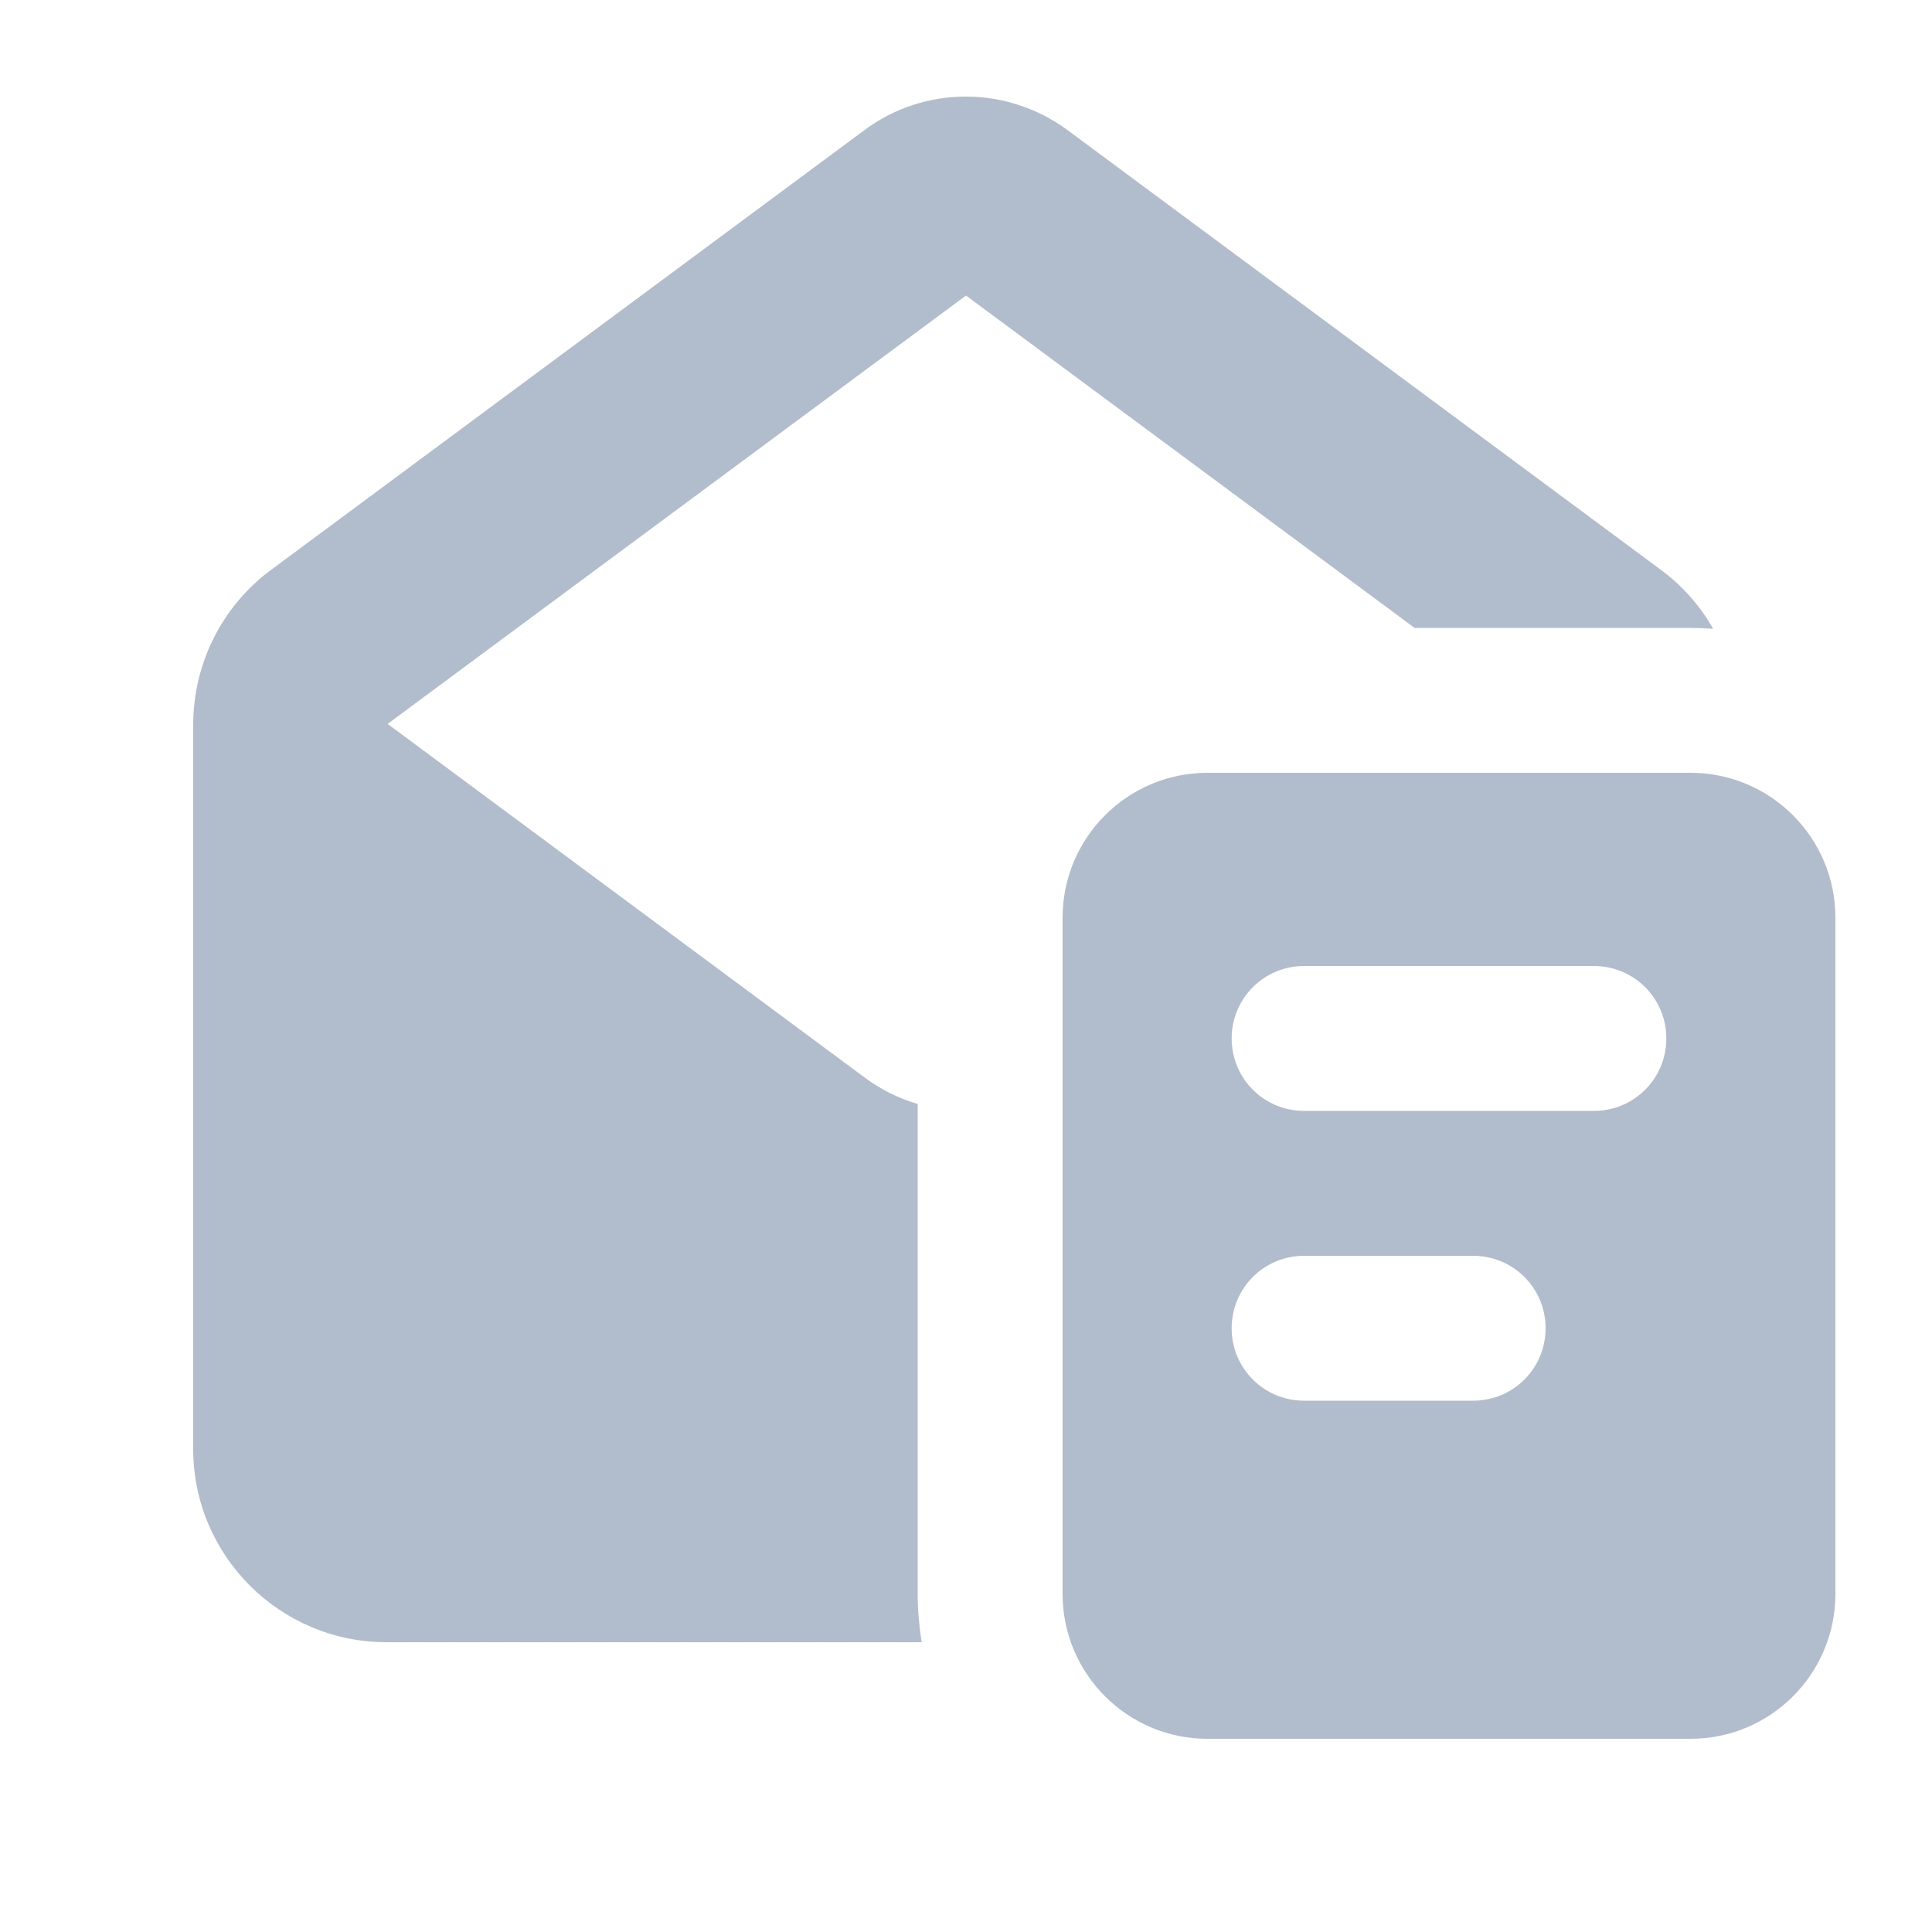
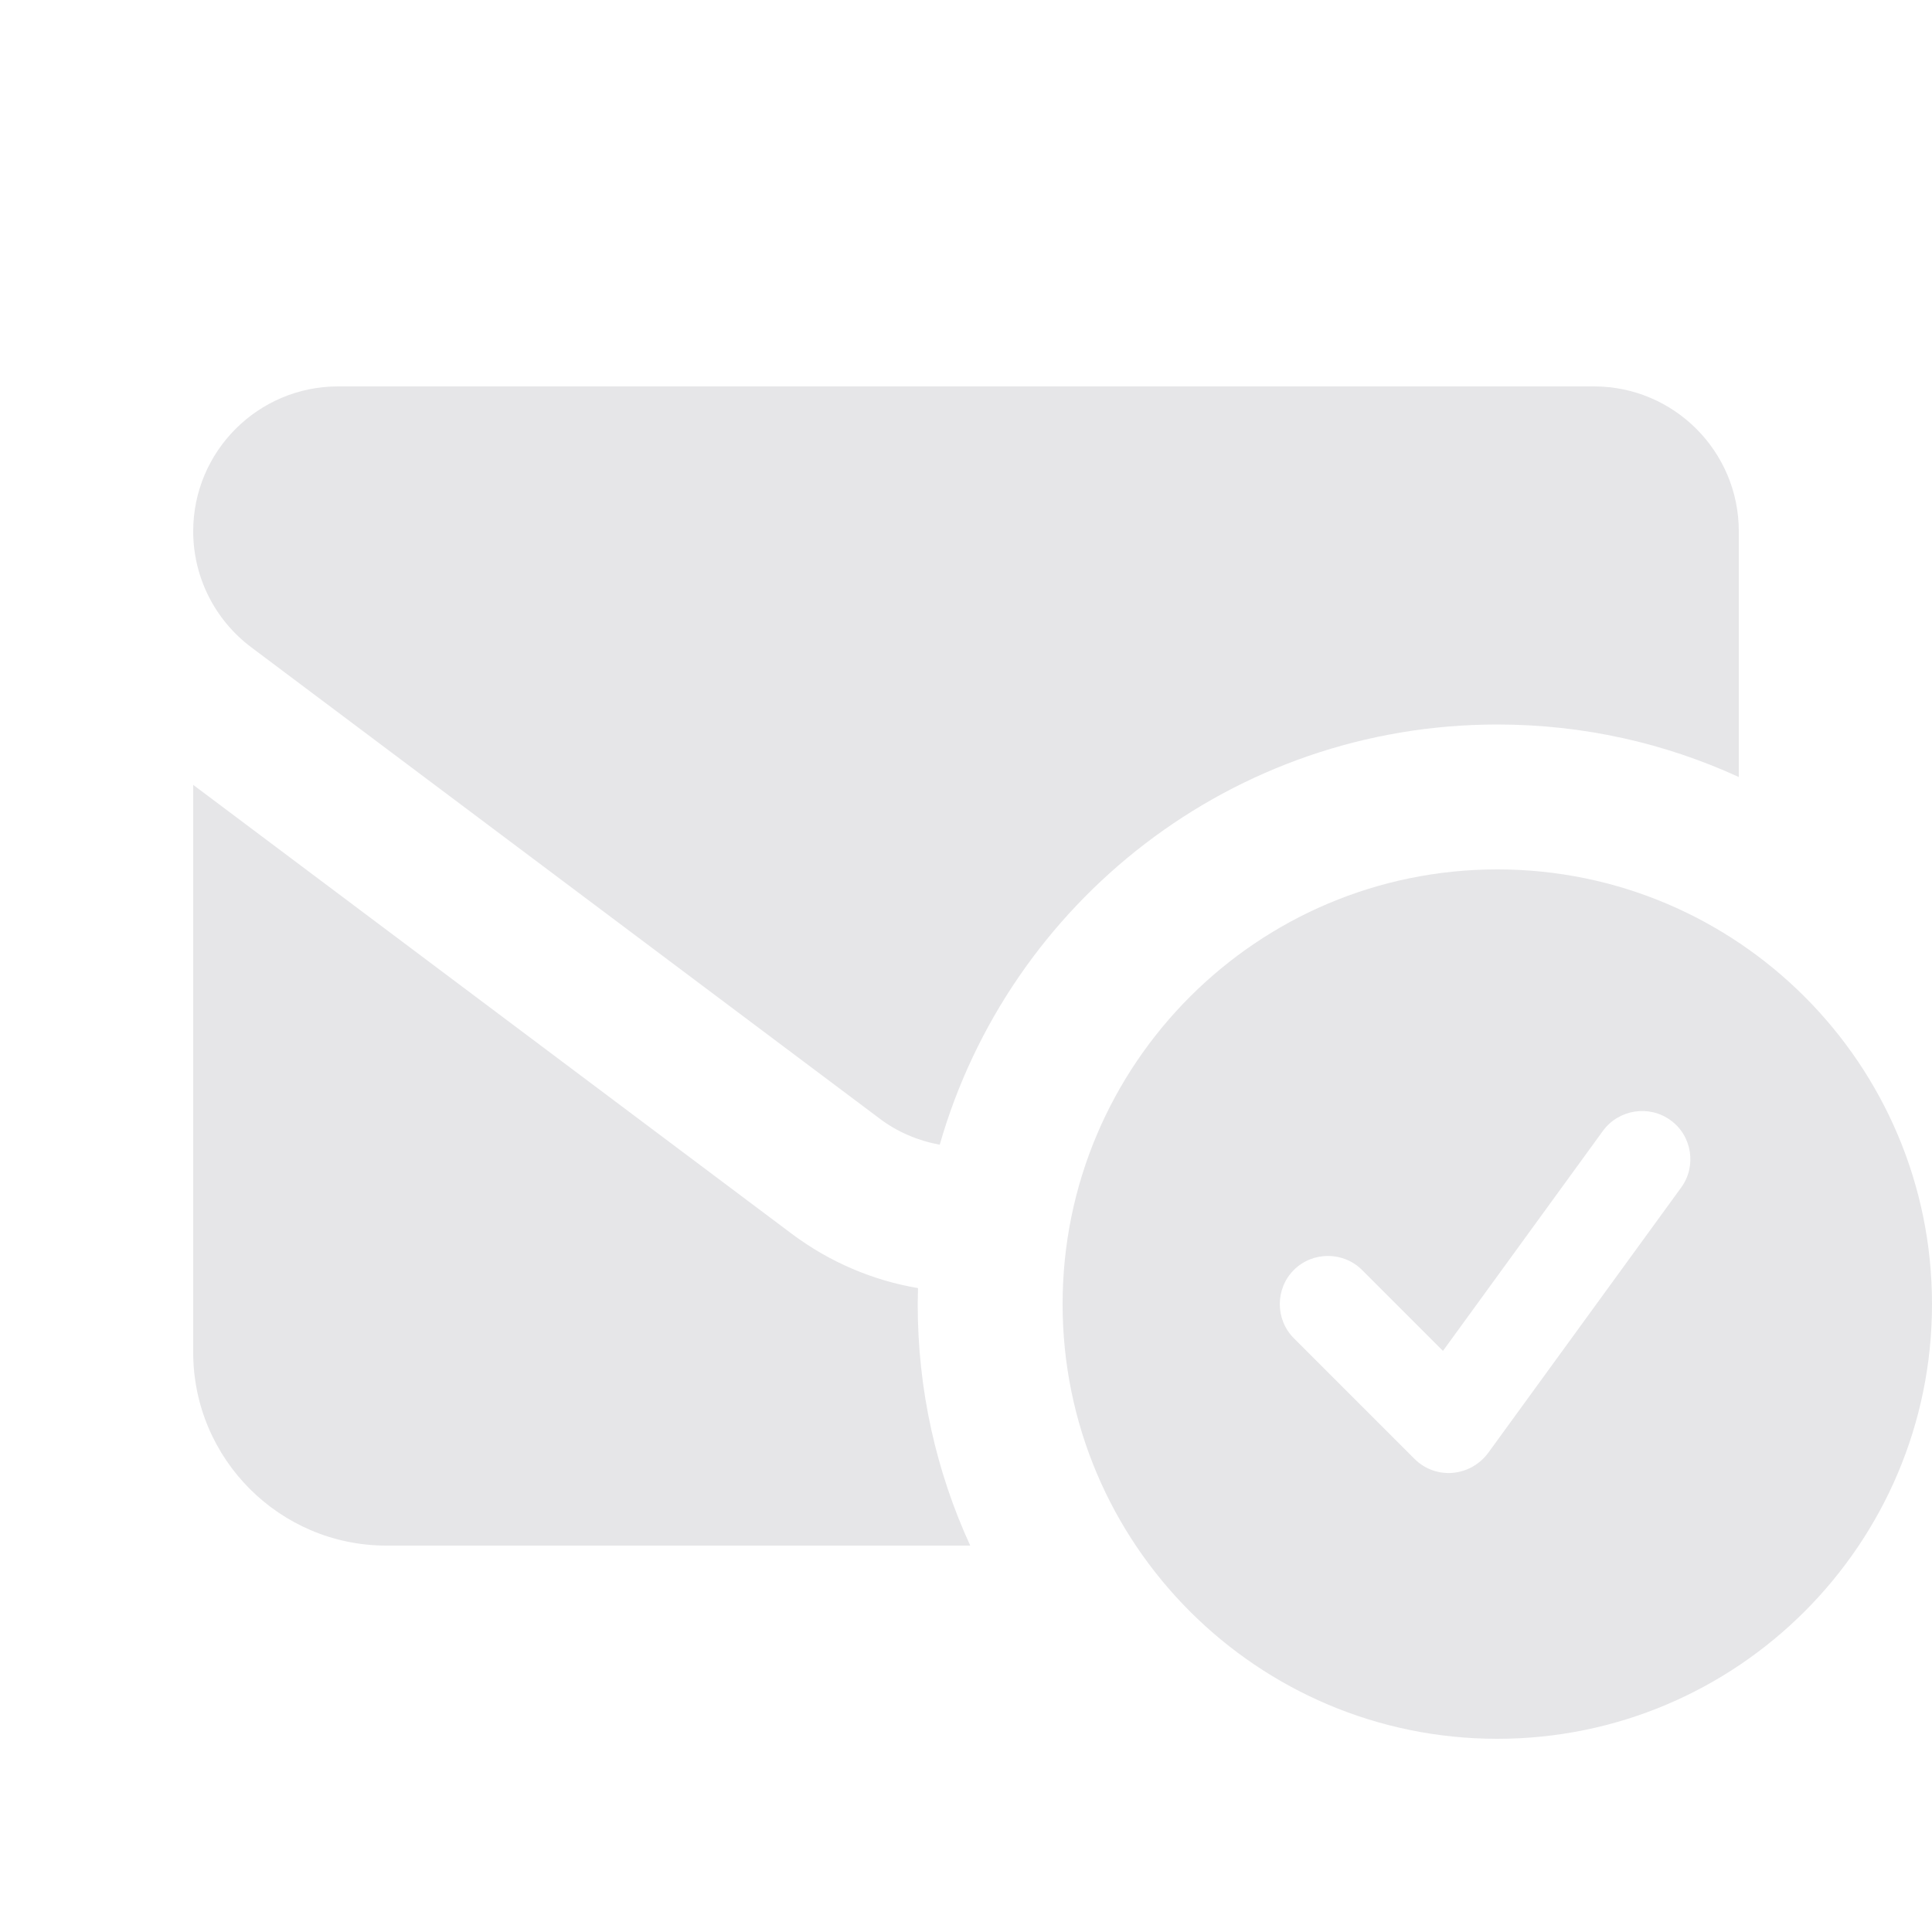
<svg xmlns="http://www.w3.org/2000/svg" viewBox="0 0 640 640">
-   <path fill="rgb(177, 188, 204)" d="M320 97.9L128.4 239.8L286.5 357C291.8 360.9 297.7 363.9 304 365.7L304 528C304 533.5 304.5 538.8 305.3 544L128 544C92.7 544 64 515.3 64 480L64 240.1C64 219.8 73.6 200.7 89.9 188.7L286.5 43C296.2 35.8 307.9 32 320 32C332.1 32 343.8 35.9 353.5 43L550.1 188.7C557.3 194 563.2 200.7 567.5 208.3C565 208.1 562.5 208 560 208L468.6 208L320 97.9zM352 304C352 277.5 373.5 256 400 256L560 256C586.5 256 608 277.5 608 304L608 528C608 554.5 586.5 576 560 576L400 576C373.5 576 352 554.5 352 528L352 304zM432 320C418.7 320 408 330.7 408 344C408 357.3 418.7 368 432 368L528 368C541.3 368 552 357.3 552 344C552 330.7 541.3 320 528 320L432 320zM432 416C418.7 416 408 426.7 408 440C408 453.3 418.7 464 432 464L488 464C501.3 464 512 453.3 512 440C512 426.7 501.3 416 488 416L432 416z" />
+   <path fill="#e6e6e8" d="M64 176C64 149.5 85.5 128 112 128L528 128C554.5 128 576 149.5 576 176L576 257.4C551.6 246.2 524.6 240 496 240C408.3 240 334.3 298.8 311.3 379.2C304.2 377.9 297.2 375 291.2 370.4L83.2 214.4C71.1 205.3 64 191.1 64 176zM304 432C304 460.6 310.2 487.6 321.4 512L128 512C92.7 512 64 483.3 64 448L64 260L262.4 408.8C275 418.2 289.3 424.2 304.1 426.7C304.1 428.5 304 430.2 304 432zM352 432C352 352.5 416.5 288 496 288C575.5 288 640 352.5 640 432C640 511.5 575.5 576 496 576C416.5 576 352 511.5 352 432zM553.4 371.1C546.3 365.9 536.2 367.5 531 374.6L478 447.5L451.2 420.7C445 414.5 434.8 414.5 428.6 420.7C422.4 426.9 422.4 437.1 428.6 443.3L468.6 483.3C471.9 486.6 476.5 488.3 481.2 487.9C485.9 487.5 490.1 485.1 492.9 481.4L556.9 393.4C562.1 386.3 560.5 376.2 553.4 371.1z" />
</svg>
